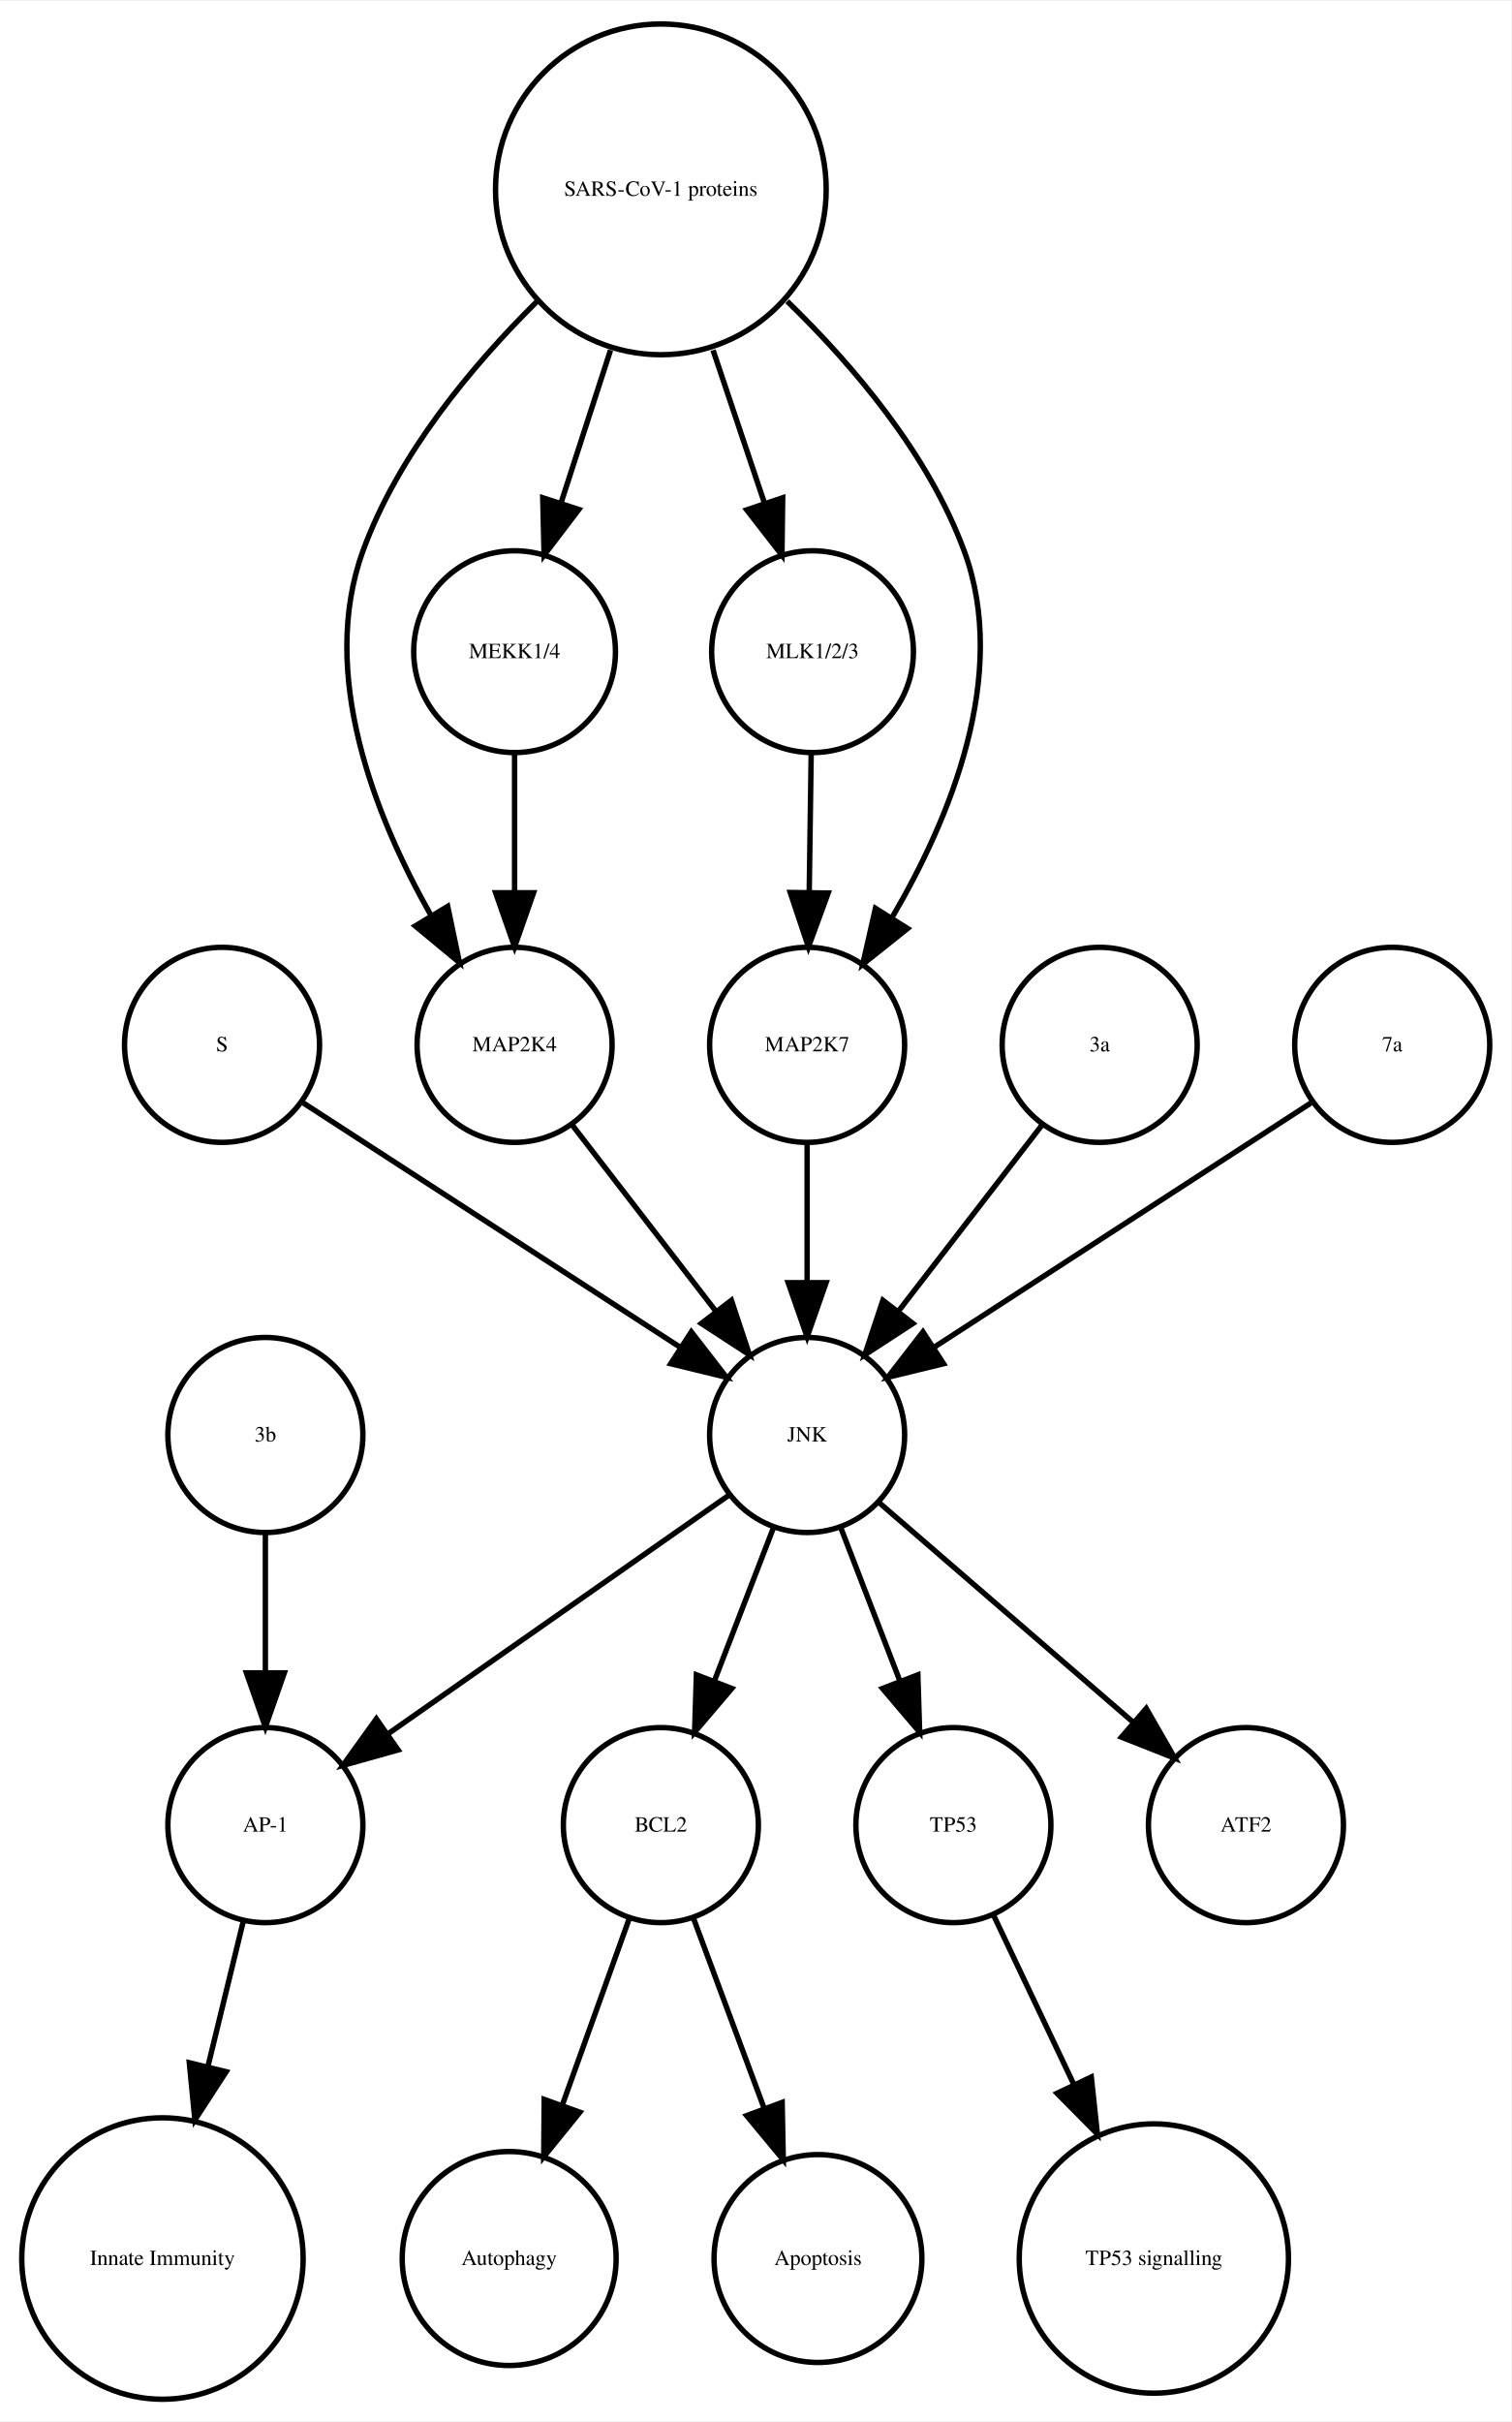
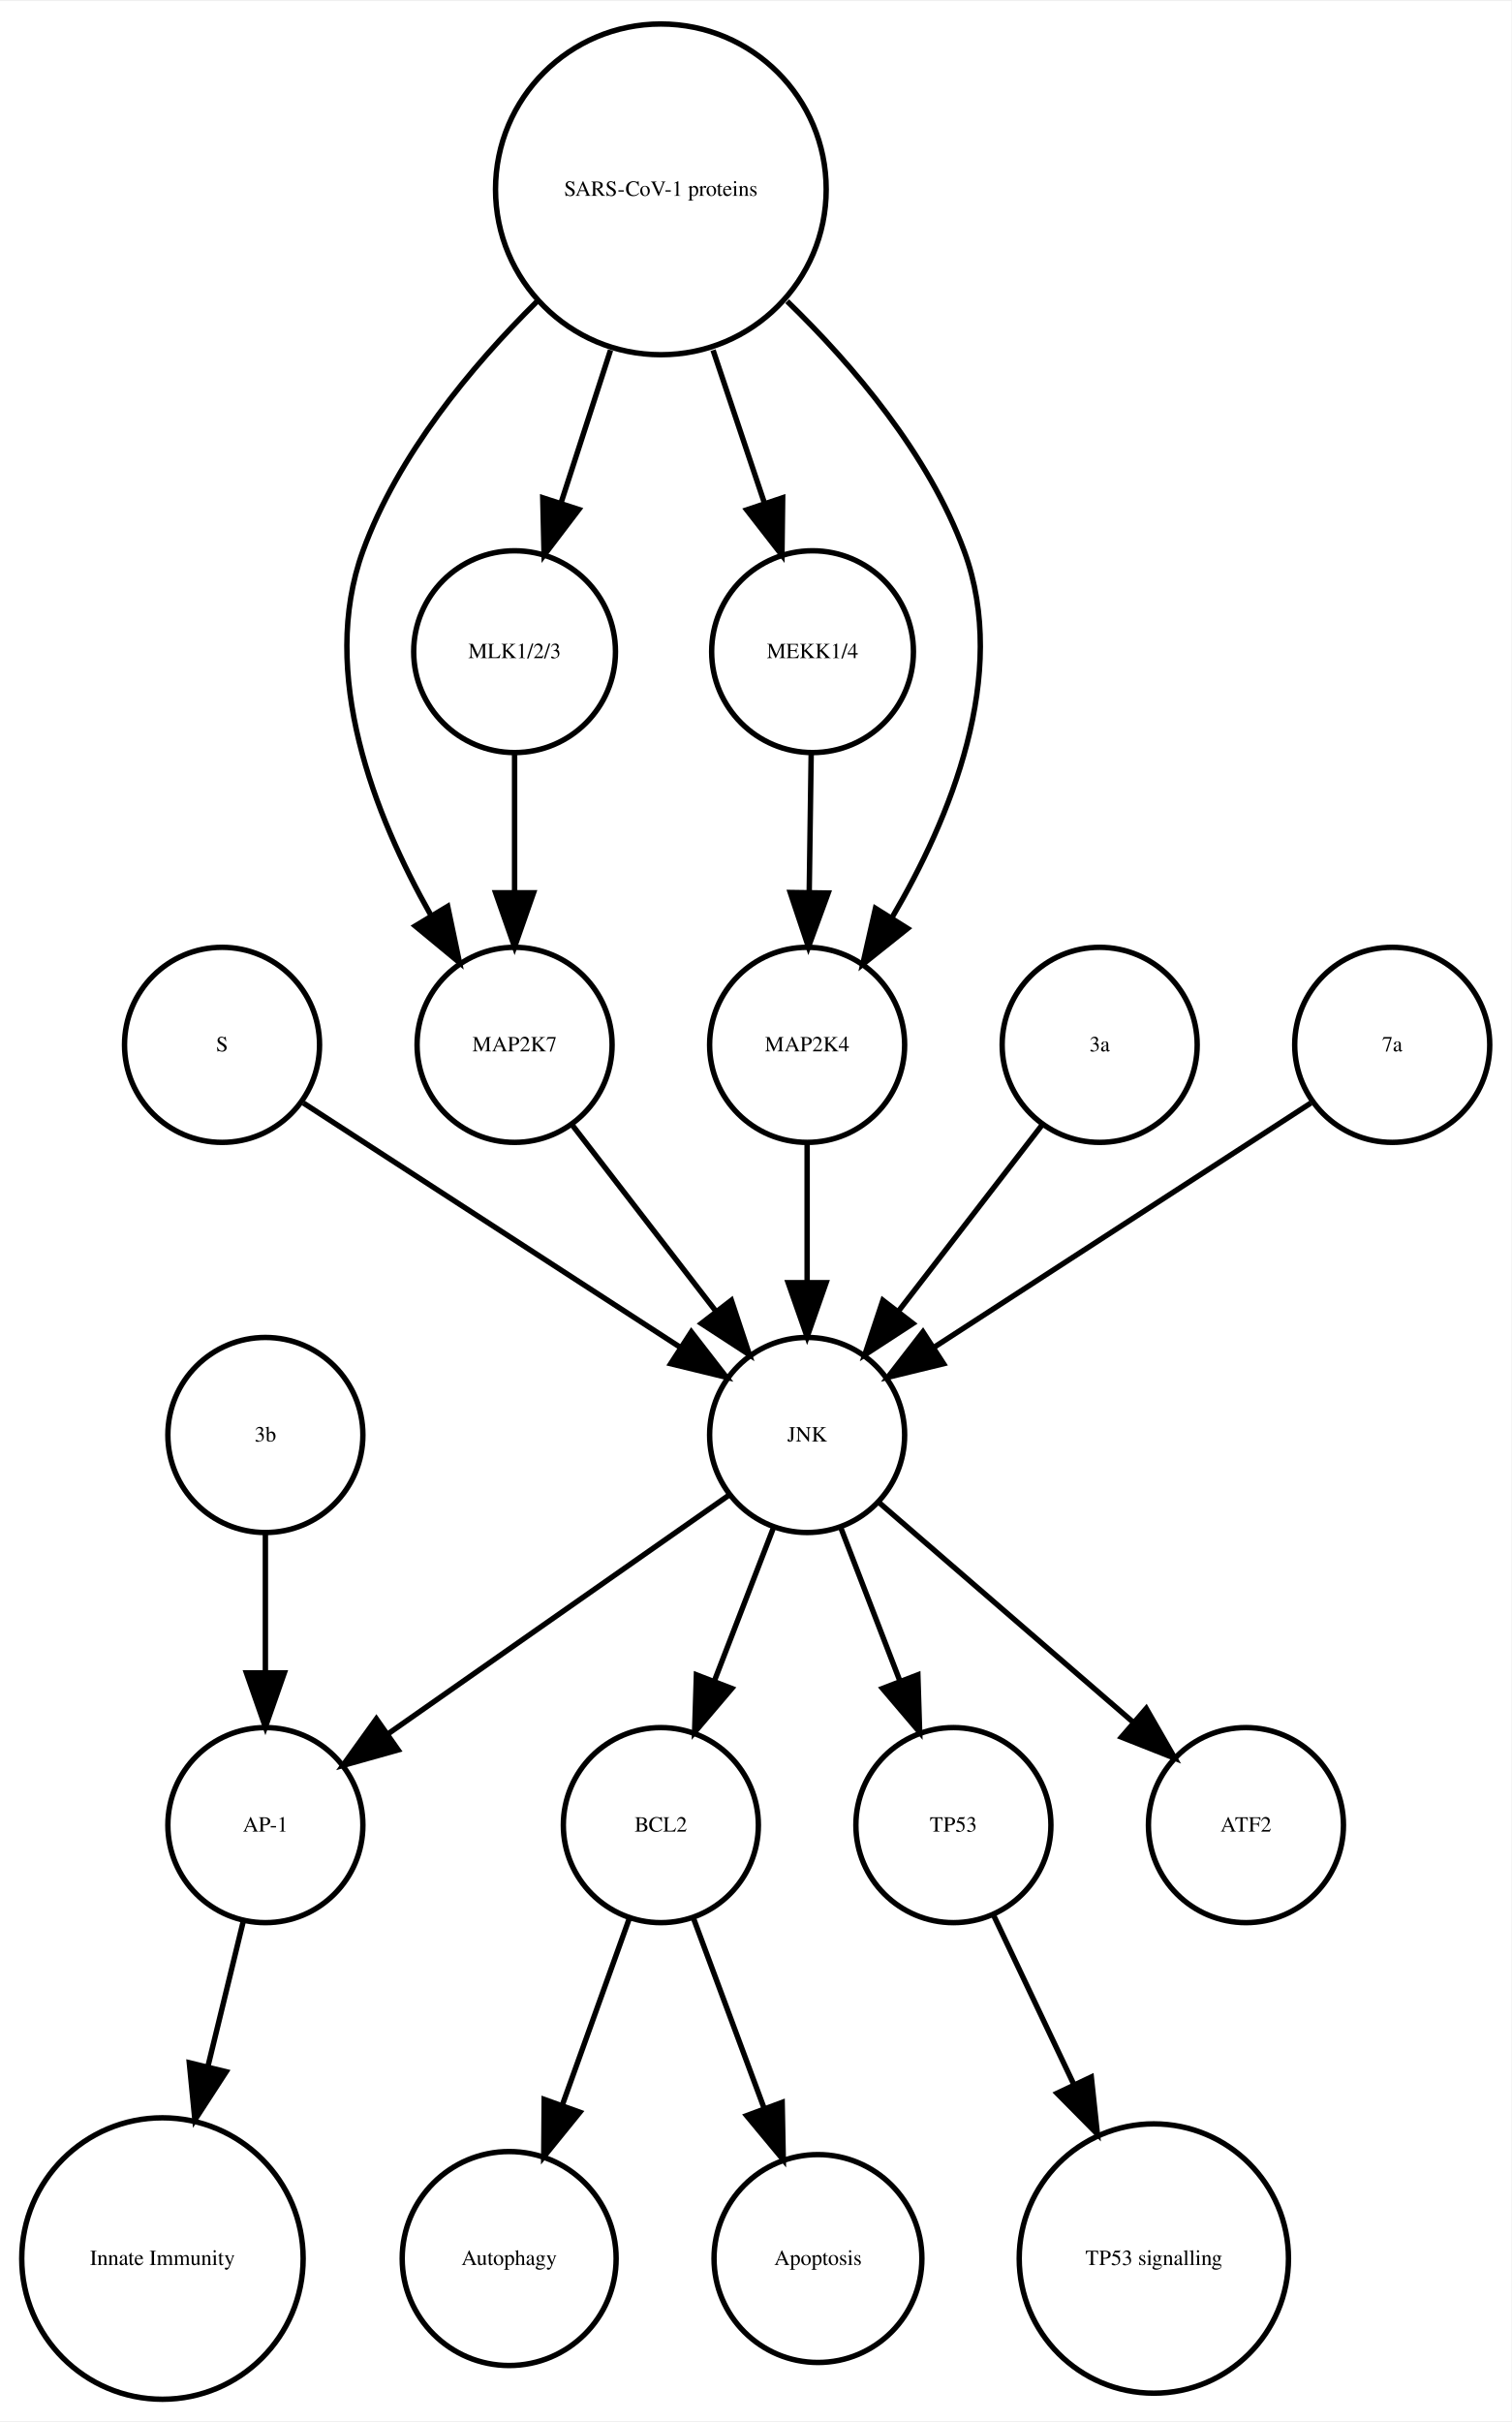
<svg xmlns="http://www.w3.org/2000/svg" width="279pt" height="447pt" viewBox="0.00 0.00 278.99 446.61">
  <g id="graph0" class="graph" transform="scale(1 1) rotate(0) translate(4 442.614)">
    <polygon fill="white" stroke="none" points="-4,4 -4,-442.614 274.986,-442.614 274.986,4 -4,4" />
    <g id="node1" class="node">
      <ellipse fill="none" stroke="black" cx="117.986" cy="-105.972" rx="18" ry="18" />
      <text text-anchor="middle" x="117.986" y="-104.772" font-family="Times,serif" font-size="4.00">BCL2</text>
    </g>
    <g id="node2" class="node">
      <ellipse fill="none" stroke="black" cx="89.986" cy="-25.986" rx="19.745" ry="19.745" />
      <text text-anchor="middle" x="89.986" y="-24.786" font-family="Times,serif" font-size="4.00">Autophagy</text>
    </g>
    <g id="edge1" class="edge">
      <path fill="none" stroke="black" d="M112.185,-88.814C108.616,-78.876 103.951,-65.882 99.819,-54.373" />
      <polygon fill="black" stroke="black" points="103.039,-52.985 96.366,-44.756 96.451,-55.35 103.039,-52.985" />
    </g>
    <g id="node7" class="node">
      <ellipse fill="none" stroke="black" cx="146.986" cy="-25.986" rx="19.184" ry="19.184" />
      <text text-anchor="middle" x="146.986" y="-24.786" font-family="Times,serif" font-size="4.00">Apoptosis</text>
    </g>
    <g id="edge2" class="edge">
      <path fill="none" stroke="black" d="M123.995,-88.814C127.742,-78.738 132.657,-65.521 136.98,-53.895" />
      <polygon fill="black" stroke="black" points="140.378,-54.799 140.583,-44.206 133.817,-52.359 140.378,-54.799" />
    </g>
    <g id="node3" class="node">
      <ellipse fill="none" stroke="black" cx="44.986" cy="-105.972" rx="18" ry="18" />
      <text text-anchor="middle" x="44.986" y="-104.772" font-family="Times,serif" font-size="4.00">AP-1</text>
    </g>
    <g id="node4" class="node">
      <ellipse fill="none" stroke="black" cx="25.986" cy="-25.986" rx="25.972" ry="25.972" />
      <text text-anchor="middle" x="25.986" y="-24.786" font-family="Times,serif" font-size="4.00">Innate Immunity</text>
    </g>
    <g id="edge3" class="edge">
      <path fill="none" stroke="black" d="M40.864,-88.05C38.956,-80.221 36.617,-70.621 34.364,-61.371" />
      <polygon fill="black" stroke="black" points="37.744,-60.46 31.976,-51.573 30.943,-62.117 37.744,-60.46" />
    </g>
    <g id="node5" class="node">
      <ellipse fill="none" stroke="black" cx="171.986" cy="-105.972" rx="18" ry="18" />
      <text text-anchor="middle" x="171.986" y="-104.772" font-family="Times,serif" font-size="4.00">TP53</text>
    </g>
    <g id="node6" class="node">
      <ellipse fill="none" stroke="black" cx="208.986" cy="-25.986" rx="24.851" ry="24.851" />
      <text text-anchor="middle" x="208.986" y="-24.786" font-family="Times,serif" font-size="4.00">TP53 signalling</text>
    </g>
    <g id="edge4" class="edge">
      <path fill="none" stroke="black" d="M179.474,-89.191C183.72,-80.24 189.183,-68.725 194.253,-58.04" />
      <polygon fill="black" stroke="black" points="197.441,-59.485 198.566,-48.95 191.117,-56.484 197.441,-59.485" />
    </g>
    <g id="node8" class="node">
+       <ellipse fill="none" stroke="black" cx="225.986" cy="-105.972" rx="18" ry="18" />
+       <text text-anchor="middle" x="225.986" y="-104.772" font-family="Times,serif" font-size="4.00">ATF2</text>
+     </g>
+     <g id="node9" class="node">
      <ellipse fill="none" stroke="black" cx="36.986" cy="-249.972" rx="18" ry="18" />
      <text text-anchor="middle" x="36.986" y="-248.772" font-family="Times,serif" font-size="4.00">S</text>
    </g>
-     <g id="node10" class="node">
+     <g id="node15" class="node">
      <ellipse fill="none" stroke="black" cx="144.986" cy="-177.972" rx="18" ry="18" />
      <text text-anchor="middle" x="144.986" y="-176.772" font-family="Times,serif" font-size="4.00">JNK</text>
    </g>
    <g id="edge5" class="edge">
      <path fill="none" stroke="black" d="M52.003,-239.239C70.058,-227.537 100.561,-207.766 121.683,-194.076" />
      <polygon fill="black" stroke="black" points="123.609,-196.999 130.097,-188.623 119.802,-191.125 123.609,-196.999" />
    </g>
-     <g id="node9" class="node">
+     <g id="node10" class="node">
      <ellipse fill="none" stroke="black" cx="90.986" cy="-249.972" rx="18" ry="18" />
-       <text text-anchor="middle" x="90.986" y="-248.772" font-family="Times,serif" font-size="4.00">MAP2K4</text>
+       <text text-anchor="middle" x="90.986" y="-248.772" font-family="Times,serif" font-size="4.00">MAP2K7</text>
    </g>
    <g id="edge6" class="edge">
      <path fill="none" stroke="black" d="M101.655,-235.143C109.199,-225.363 119.467,-212.052 128.115,-200.843" />
      <polygon fill="black" stroke="black" points="131.003,-202.829 134.34,-192.773 125.46,-198.553 131.003,-202.829" />
    </g>
-     <g id="edge9" class="edge">
-       <path fill="none" stroke="black" d="M138.724,-160.737C135.487,-152.344 131.461,-141.907 127.82,-132.468" />
-       <polygon fill="black" stroke="black" points="131.079,-131.19 124.214,-123.12 124.548,-133.709 131.079,-131.19" />
+     <g id="node11" class="node">
+       <ellipse fill="none" stroke="black" cx="145.986" cy="-322.534" rx="18.623" ry="18.623" />
+       <text text-anchor="middle" x="145.986" y="-321.334" font-family="Times,serif" font-size="4.00">MEKK1/4</text>
    </g>
-     <g id="edge8" class="edge">
-       <path fill="none" stroke="black" d="M130.659,-166.943C114.173,-155.403 86.893,-136.307 67.549,-122.766" />
-       <polygon fill="black" stroke="black" points="69.487,-119.85 59.287,-116.983 65.472,-125.585 69.487,-119.85" />
+     <g id="node16" class="node">
+       <ellipse fill="none" stroke="black" cx="144.986" cy="-249.972" rx="18" ry="18" />
+       <text text-anchor="middle" x="144.986" y="-248.772" font-family="Times,serif" font-size="4.00">MAP2K4</text>
    </g>
    <g id="edge7" class="edge">
-       <path fill="none" stroke="black" d="M151.248,-160.737C154.486,-152.344 158.511,-141.907 162.152,-132.468" />
-       <polygon fill="black" stroke="black" points="165.425,-133.709 165.758,-123.12 158.894,-131.19 165.425,-133.709" />
-     </g>
-     <g id="node13" class="node">
-       <ellipse fill="none" stroke="black" cx="225.986" cy="-105.972" rx="18" ry="18" />
-       <text text-anchor="middle" x="225.986" y="-104.772" font-family="Times,serif" font-size="4.00">ATF2</text>
-     </g>
-     <g id="edge10" class="edge">
-       <path fill="none" stroke="black" d="M158.362,-165.413C171.101,-154.404 190.465,-137.669 205.213,-124.925" />
-       <polygon fill="black" stroke="black" points="207.582,-127.503 212.86,-118.316 203.005,-122.207 207.582,-127.503" />
-     </g>
-     <g id="node11" class="node">
-       <ellipse fill="none" stroke="black" cx="90.986" cy="-322.534" rx="18.623" ry="18.623" />
-       <text text-anchor="middle" x="90.986" y="-321.334" font-family="Times,serif" font-size="4.00">MEKK1/4</text>
-     </g>
-     <g id="edge11" class="edge">
-       <path fill="none" stroke="black" d="M90.986,-303.728C90.986,-295.949 90.986,-286.654 90.986,-278.049" />
-       <polygon fill="black" stroke="black" points="94.486,-278.042 90.986,-268.042 87.486,-278.042 94.486,-278.042" />
+       <path fill="none" stroke="black" d="M145.734,-303.728C145.624,-295.949 145.492,-286.654 145.37,-278.049" />
+       <polygon fill="black" stroke="black" points="148.87,-277.991 145.228,-268.042 141.87,-278.091 148.87,-277.991" />
    </g>
    <g id="node12" class="node">
      <ellipse fill="none" stroke="black" cx="117.986" cy="-407.855" rx="30.52" ry="30.52" />
      <text text-anchor="middle" x="117.986" y="-406.655" font-family="Times,serif" font-size="4.00">SARS-CoV-1 proteins</text>
    </g>
-     <g id="edge12" class="edge">
+     <g id="edge11" class="edge">
      <path fill="none" stroke="black" d="M95.078,-387.124C83.023,-375.185 69.437,-358.862 62.986,-341.095 54.797,-318.539 65.144,-292.292 75.498,-273.961" />
      <polygon fill="black" stroke="black" points="78.64,-275.528 80.814,-265.158 72.648,-271.909 78.64,-275.528" />
    </g>
-     <g id="edge15" class="edge">
+     <g id="edge8" class="edge">
+       <path fill="none" stroke="black" d="M127.622,-378.18C130.702,-369.014 134.096,-358.916 137.119,-349.921" />
+       <polygon fill="black" stroke="black" points="140.47,-350.936 140.338,-340.342 133.835,-348.706 140.47,-350.936" />
+     </g>
+     <g id="node14" class="node">
+       <ellipse fill="none" stroke="black" cx="90.986" cy="-322.534" rx="18.623" ry="18.623" />
+       <text text-anchor="middle" x="90.986" y="-321.334" font-family="Times,serif" font-size="4.00">MLK1/2/3</text>
+     </g>
+     <g id="edge9" class="edge">
      <path fill="none" stroke="black" d="M108.694,-378.18C105.724,-369.014 102.452,-358.916 99.537,-349.921" />
      <polygon fill="black" stroke="black" points="102.845,-348.776 96.433,-340.342 96.186,-350.934 102.845,-348.776" />
    </g>
-     <g id="node14" class="node">
-       <ellipse fill="none" stroke="black" cx="145.986" cy="-322.534" rx="18.623" ry="18.623" />
-       <text text-anchor="middle" x="145.986" y="-321.334" font-family="Times,serif" font-size="4.00">MLK1/2/3</text>
-     </g>
-     <g id="edge14" class="edge">
-       <path fill="none" stroke="black" d="M127.622,-378.18C130.702,-369.014 134.096,-358.916 137.119,-349.921" />
-       <polygon fill="black" stroke="black" points="140.47,-350.936 140.338,-340.342 133.835,-348.706 140.47,-350.936" />
-     </g>
-     <g id="node15" class="node">
-       <ellipse fill="none" stroke="black" cx="144.986" cy="-249.972" rx="18" ry="18" />
-       <text text-anchor="middle" x="144.986" y="-248.772" font-family="Times,serif" font-size="4.00">MAP2K7</text>
-     </g>
-     <g id="edge13" class="edge">
+     <g id="edge10" class="edge">
      <path fill="none" stroke="black" d="M141.303,-387.204C153.574,-375.291 167.408,-358.967 173.986,-341.095 182.389,-318.268 171.384,-291.714 160.603,-273.371" />
      <polygon fill="black" stroke="black" points="163.529,-271.449 155.252,-264.835 157.598,-275.167 163.529,-271.449" />
    </g>
+     <g id="node13" class="node">
+       <ellipse fill="none" stroke="black" cx="198.986" cy="-249.972" rx="18" ry="18" />
+       <text text-anchor="middle" x="198.986" y="-248.772" font-family="Times,serif" font-size="4.00">3a</text>
+     </g>
+     <g id="edge12" class="edge">
+       <path fill="none" stroke="black" d="M188.318,-235.143C180.774,-225.363 170.505,-212.052 161.857,-200.843" />
+       <polygon fill="black" stroke="black" points="164.512,-198.553 155.633,-192.773 158.97,-202.829 164.512,-198.553" />
+     </g>
+     <g id="edge13" class="edge">
+       <path fill="none" stroke="black" d="M90.986,-303.728C90.986,-295.949 90.986,-286.654 90.986,-278.049" />
+       <polygon fill="black" stroke="black" points="94.486,-278.042 90.986,-268.042 87.486,-278.042 94.486,-278.042" />
+     </g>
+     <g id="edge15" class="edge">
+       <path fill="none" stroke="black" d="M138.724,-160.737C135.487,-152.344 131.461,-141.907 127.82,-132.468" />
+       <polygon fill="black" stroke="black" points="131.079,-131.19 124.214,-123.12 124.548,-133.709 131.079,-131.19" />
+     </g>
+     <g id="edge14" class="edge">
+       <path fill="none" stroke="black" d="M130.659,-166.943C114.173,-155.403 86.893,-136.307 67.549,-122.766" />
+       <polygon fill="black" stroke="black" points="69.487,-119.85 59.287,-116.983 65.472,-125.585 69.487,-119.85" />
+     </g>
    <g id="edge16" class="edge">
-       <path fill="none" stroke="black" d="M145.734,-303.728C145.624,-295.949 145.492,-286.654 145.37,-278.049" />
-       <polygon fill="black" stroke="black" points="148.87,-277.991 145.228,-268.042 141.87,-278.091 148.87,-277.991" />
+       <path fill="none" stroke="black" d="M151.248,-160.737C154.486,-152.344 158.511,-141.907 162.152,-132.468" />
+       <polygon fill="black" stroke="black" points="165.425,-133.709 165.758,-123.12 158.894,-131.19 165.425,-133.709" />
    </g>
    <g id="edge17" class="edge">
+       <path fill="none" stroke="black" d="M158.362,-165.413C171.101,-154.404 190.465,-137.669 205.213,-124.925" />
+       <polygon fill="black" stroke="black" points="207.582,-127.503 212.86,-118.316 203.005,-122.207 207.582,-127.503" />
+     </g>
+     <g id="edge18" class="edge">
      <path fill="none" stroke="black" d="M144.986,-231.669C144.986,-223.955 144.986,-214.685 144.986,-206.085" />
      <polygon fill="black" stroke="black" points="148.486,-206.077 144.986,-196.077 141.486,-206.077 148.486,-206.077" />
    </g>
-     <g id="node16" class="node">
-       <ellipse fill="none" stroke="black" cx="198.986" cy="-249.972" rx="18" ry="18" />
-       <text text-anchor="middle" x="198.986" y="-248.772" font-family="Times,serif" font-size="4.00">3a</text>
+     <g id="node17" class="node">
+       <ellipse fill="none" stroke="black" cx="44.986" cy="-177.972" rx="18" ry="18" />
+       <text text-anchor="middle" x="44.986" y="-176.772" font-family="Times,serif" font-size="4.00">3b</text>
    </g>
-     <g id="edge18" class="edge">
-       <path fill="none" stroke="black" d="M188.318,-235.143C180.774,-225.363 170.505,-212.052 161.857,-200.843" />
-       <polygon fill="black" stroke="black" points="164.512,-198.553 155.633,-192.773 158.97,-202.829 164.512,-198.553" />
+     <g id="edge19" class="edge">
+       <path fill="none" stroke="black" d="M44.986,-159.669C44.986,-151.955 44.986,-142.685 44.986,-134.085" />
+       <polygon fill="black" stroke="black" points="48.486,-134.077 44.986,-124.077 41.486,-134.077 48.486,-134.077" />
    </g>
-     <g id="node17" class="node">
+     <g id="node18" class="node">
      <ellipse fill="none" stroke="black" cx="252.986" cy="-249.972" rx="18" ry="18" />
      <text text-anchor="middle" x="252.986" y="-248.772" font-family="Times,serif" font-size="4.00">7a</text>
    </g>
-     <g id="edge19" class="edge">
+     <g id="edge20" class="edge">
      <path fill="none" stroke="black" d="M237.969,-239.239C219.915,-227.537 189.411,-207.766 168.29,-194.076" />
      <polygon fill="black" stroke="black" points="170.171,-191.125 159.876,-188.623 166.363,-196.999 170.171,-191.125" />
    </g>
-     <g id="node18" class="node">
-       <ellipse fill="none" stroke="black" cx="44.986" cy="-177.972" rx="18" ry="18" />
-       <text text-anchor="middle" x="44.986" y="-176.772" font-family="Times,serif" font-size="4.00">3b</text>
-     </g>
-     <g id="edge20" class="edge">
-       <path fill="none" stroke="black" d="M44.986,-159.669C44.986,-151.955 44.986,-142.685 44.986,-134.085" />
-       <polygon fill="black" stroke="black" points="48.486,-134.077 44.986,-124.077 41.486,-134.077 48.486,-134.077" />
-     </g>
  </g>
</svg>
